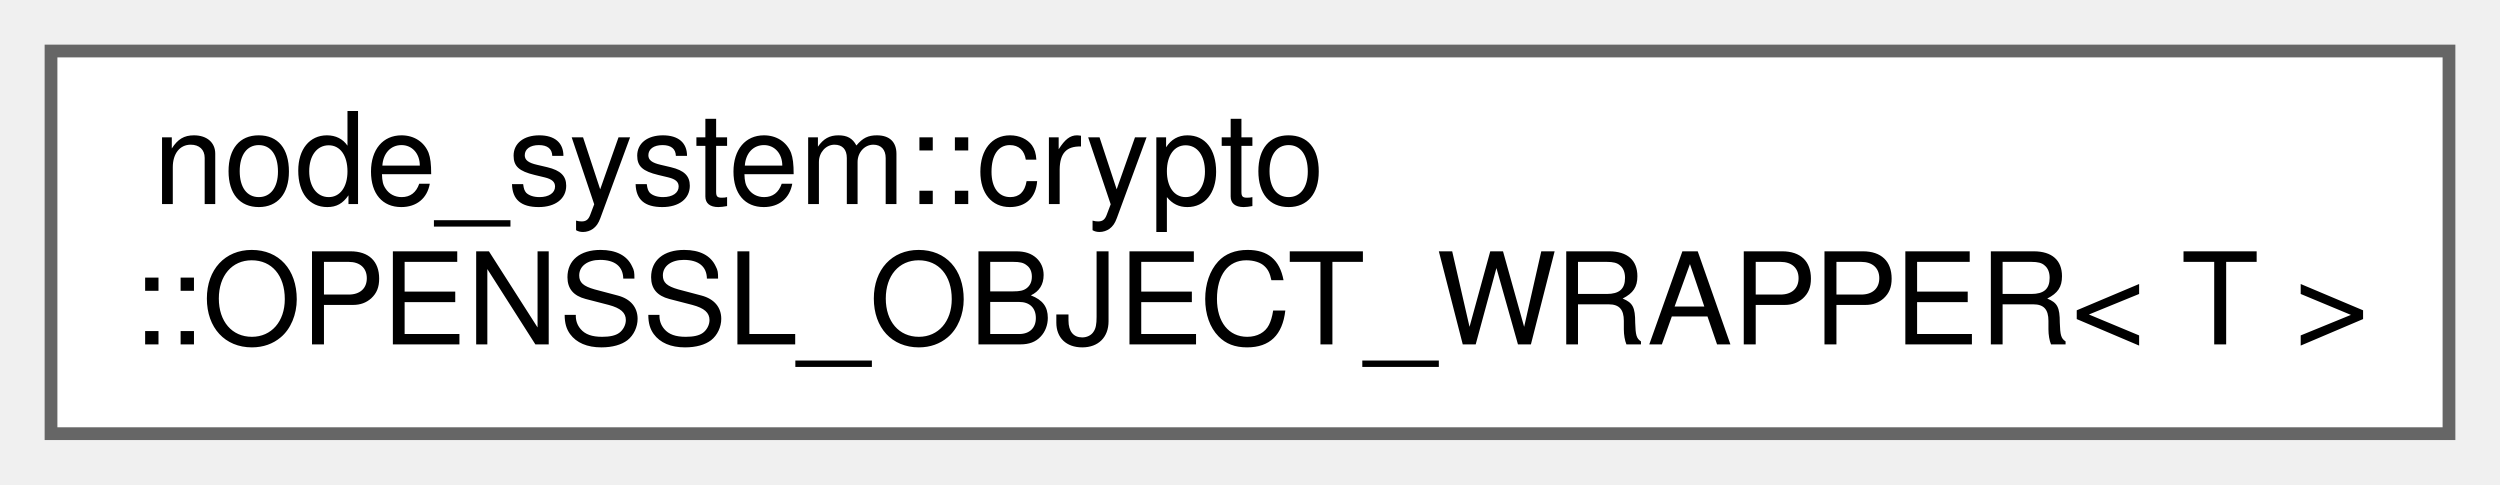
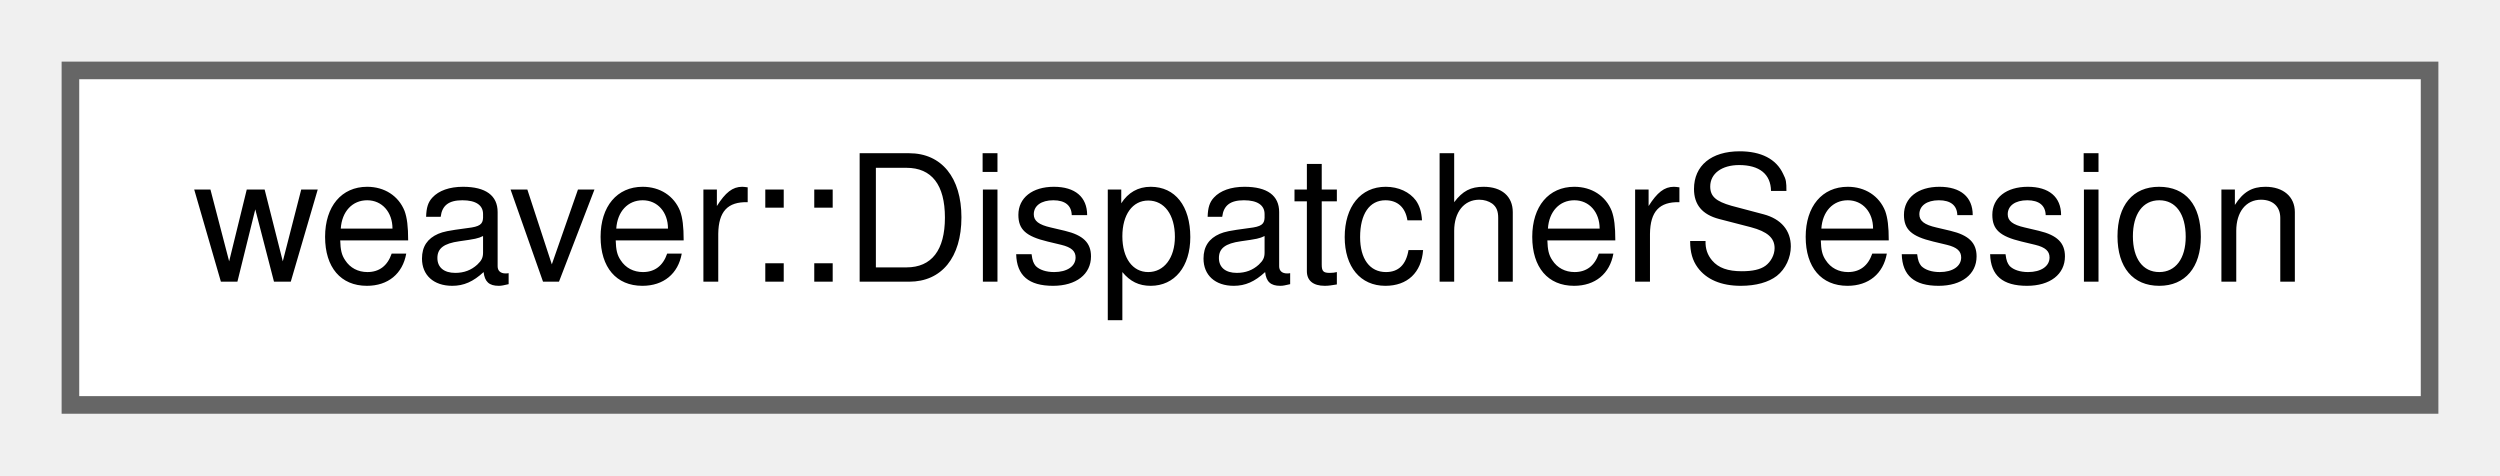
- <svg xmlns="http://www.w3.org/2000/svg" xmlns:xlink="http://www.w3.org/1999/xlink" width="196pt" height="38pt" viewBox="0.00 0.00 196.00 38.00">
-   <g id="graph0" class="graph" transform="scale(1 1) rotate(0) translate(4 34)">
+ <svg xmlns="http://www.w3.org/2000/svg" xmlns:xlink="http://www.w3.org/1999/xlink" width="142pt" height="27pt" viewBox="0.00 0.00 142.00 27.00">
+   <g id="graph0" class="graph" transform="scale(1 1) rotate(0) translate(4 23)">
    <g id="node1" class="node">
      <g id="a_node1">
-         <a xlink:href="d4/dec/structnode__system_1_1crypto_1_1_o_p_e_n_s_s_l___o_b_j_e_c_t___w_r_a_p_p_e_r.html" target="_top" xlink:title="A template struct that provides a custom deleter for OpenSSL objects.">
-           <polygon fill="white" stroke="#666666" points="188,-30 0,-30 0,0 188,0 188,-30" />
-           <text text-anchor="start" x="8" y="-18" font-family="Helvetica,sans-Serif" font-size="10.00">node_system::crypto</text>
-           <text text-anchor="middle" x="94" y="-7" font-family="Helvetica,sans-Serif" font-size="10.00">::OPENSSL_OBJECT_WRAPPER&lt; T &gt;</text>
+         <a xlink:href="d8/d25/classweaver_1_1_dispatcher_session.html" target="_top" xlink:title=" ">
+           <polygon fill="white" stroke="#666666" points="134,-19 0,-19 0,0 134,0 134,-19" />
+           <text text-anchor="middle" x="67" y="-7" font-family="Helvetica,sans-Serif" font-size="10.00">weaver::DispatcherSession</text>
        </a>
      </g>
    </g>
  </g>
</svg>
